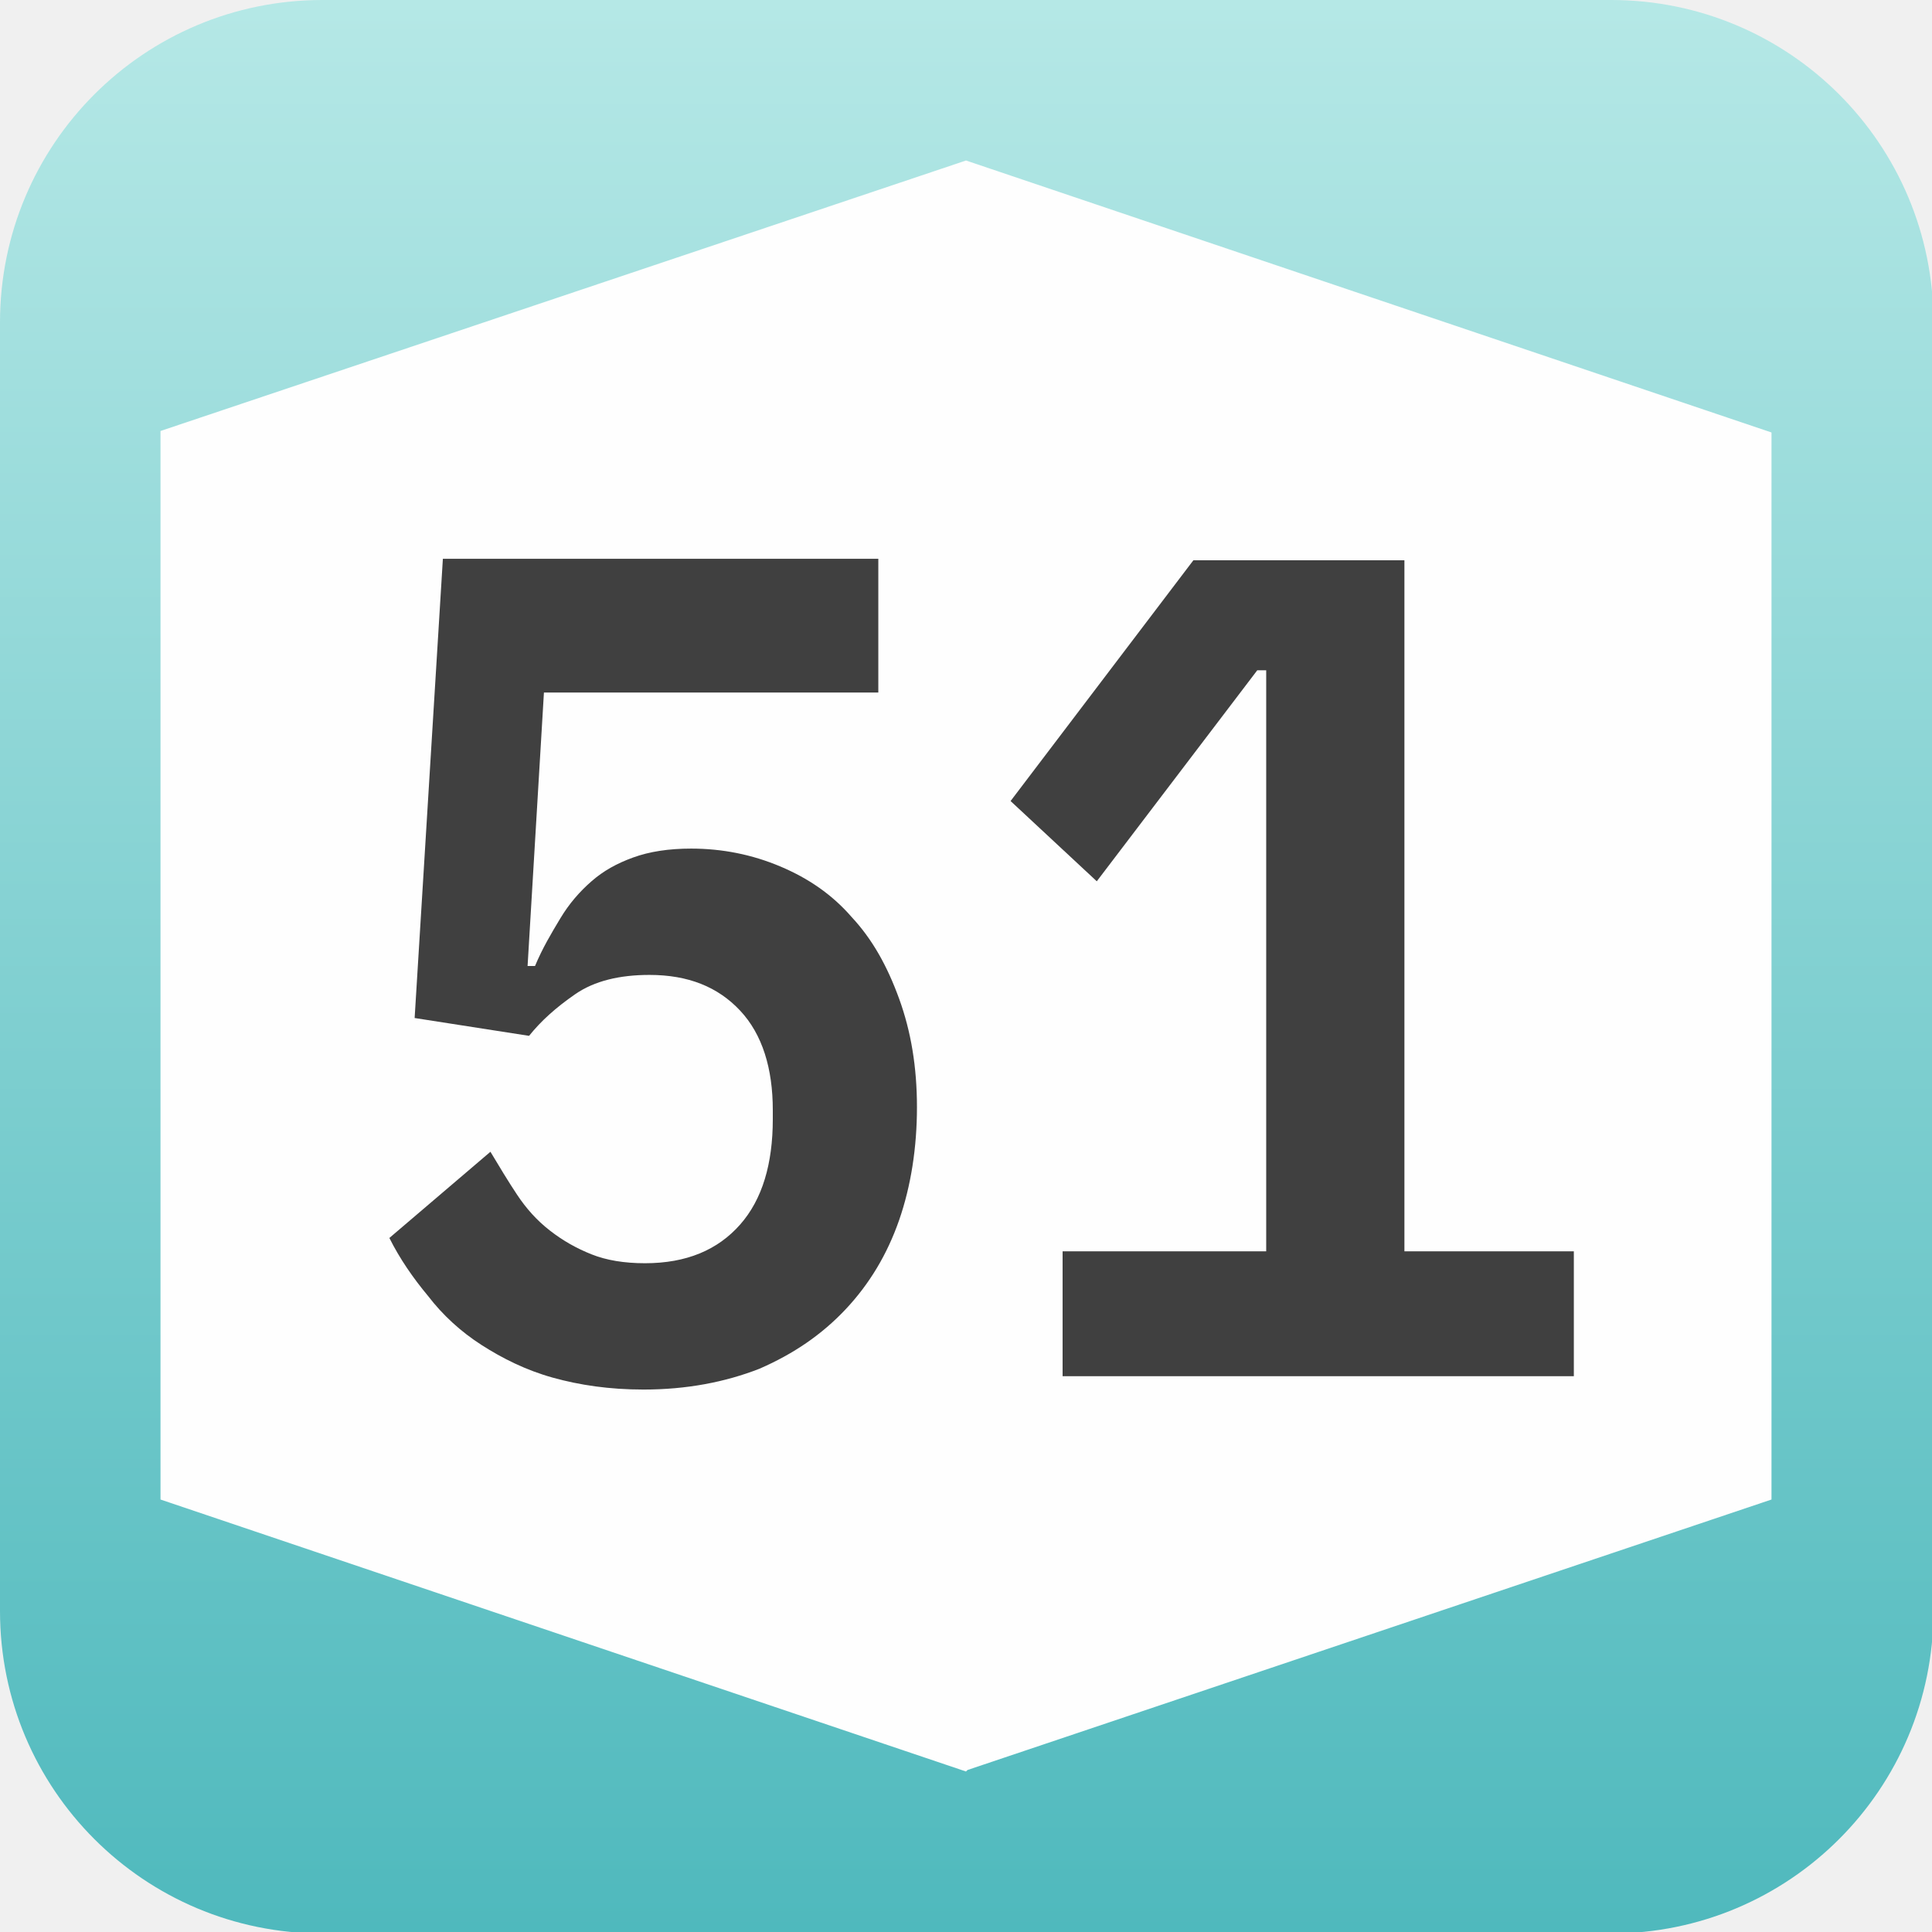
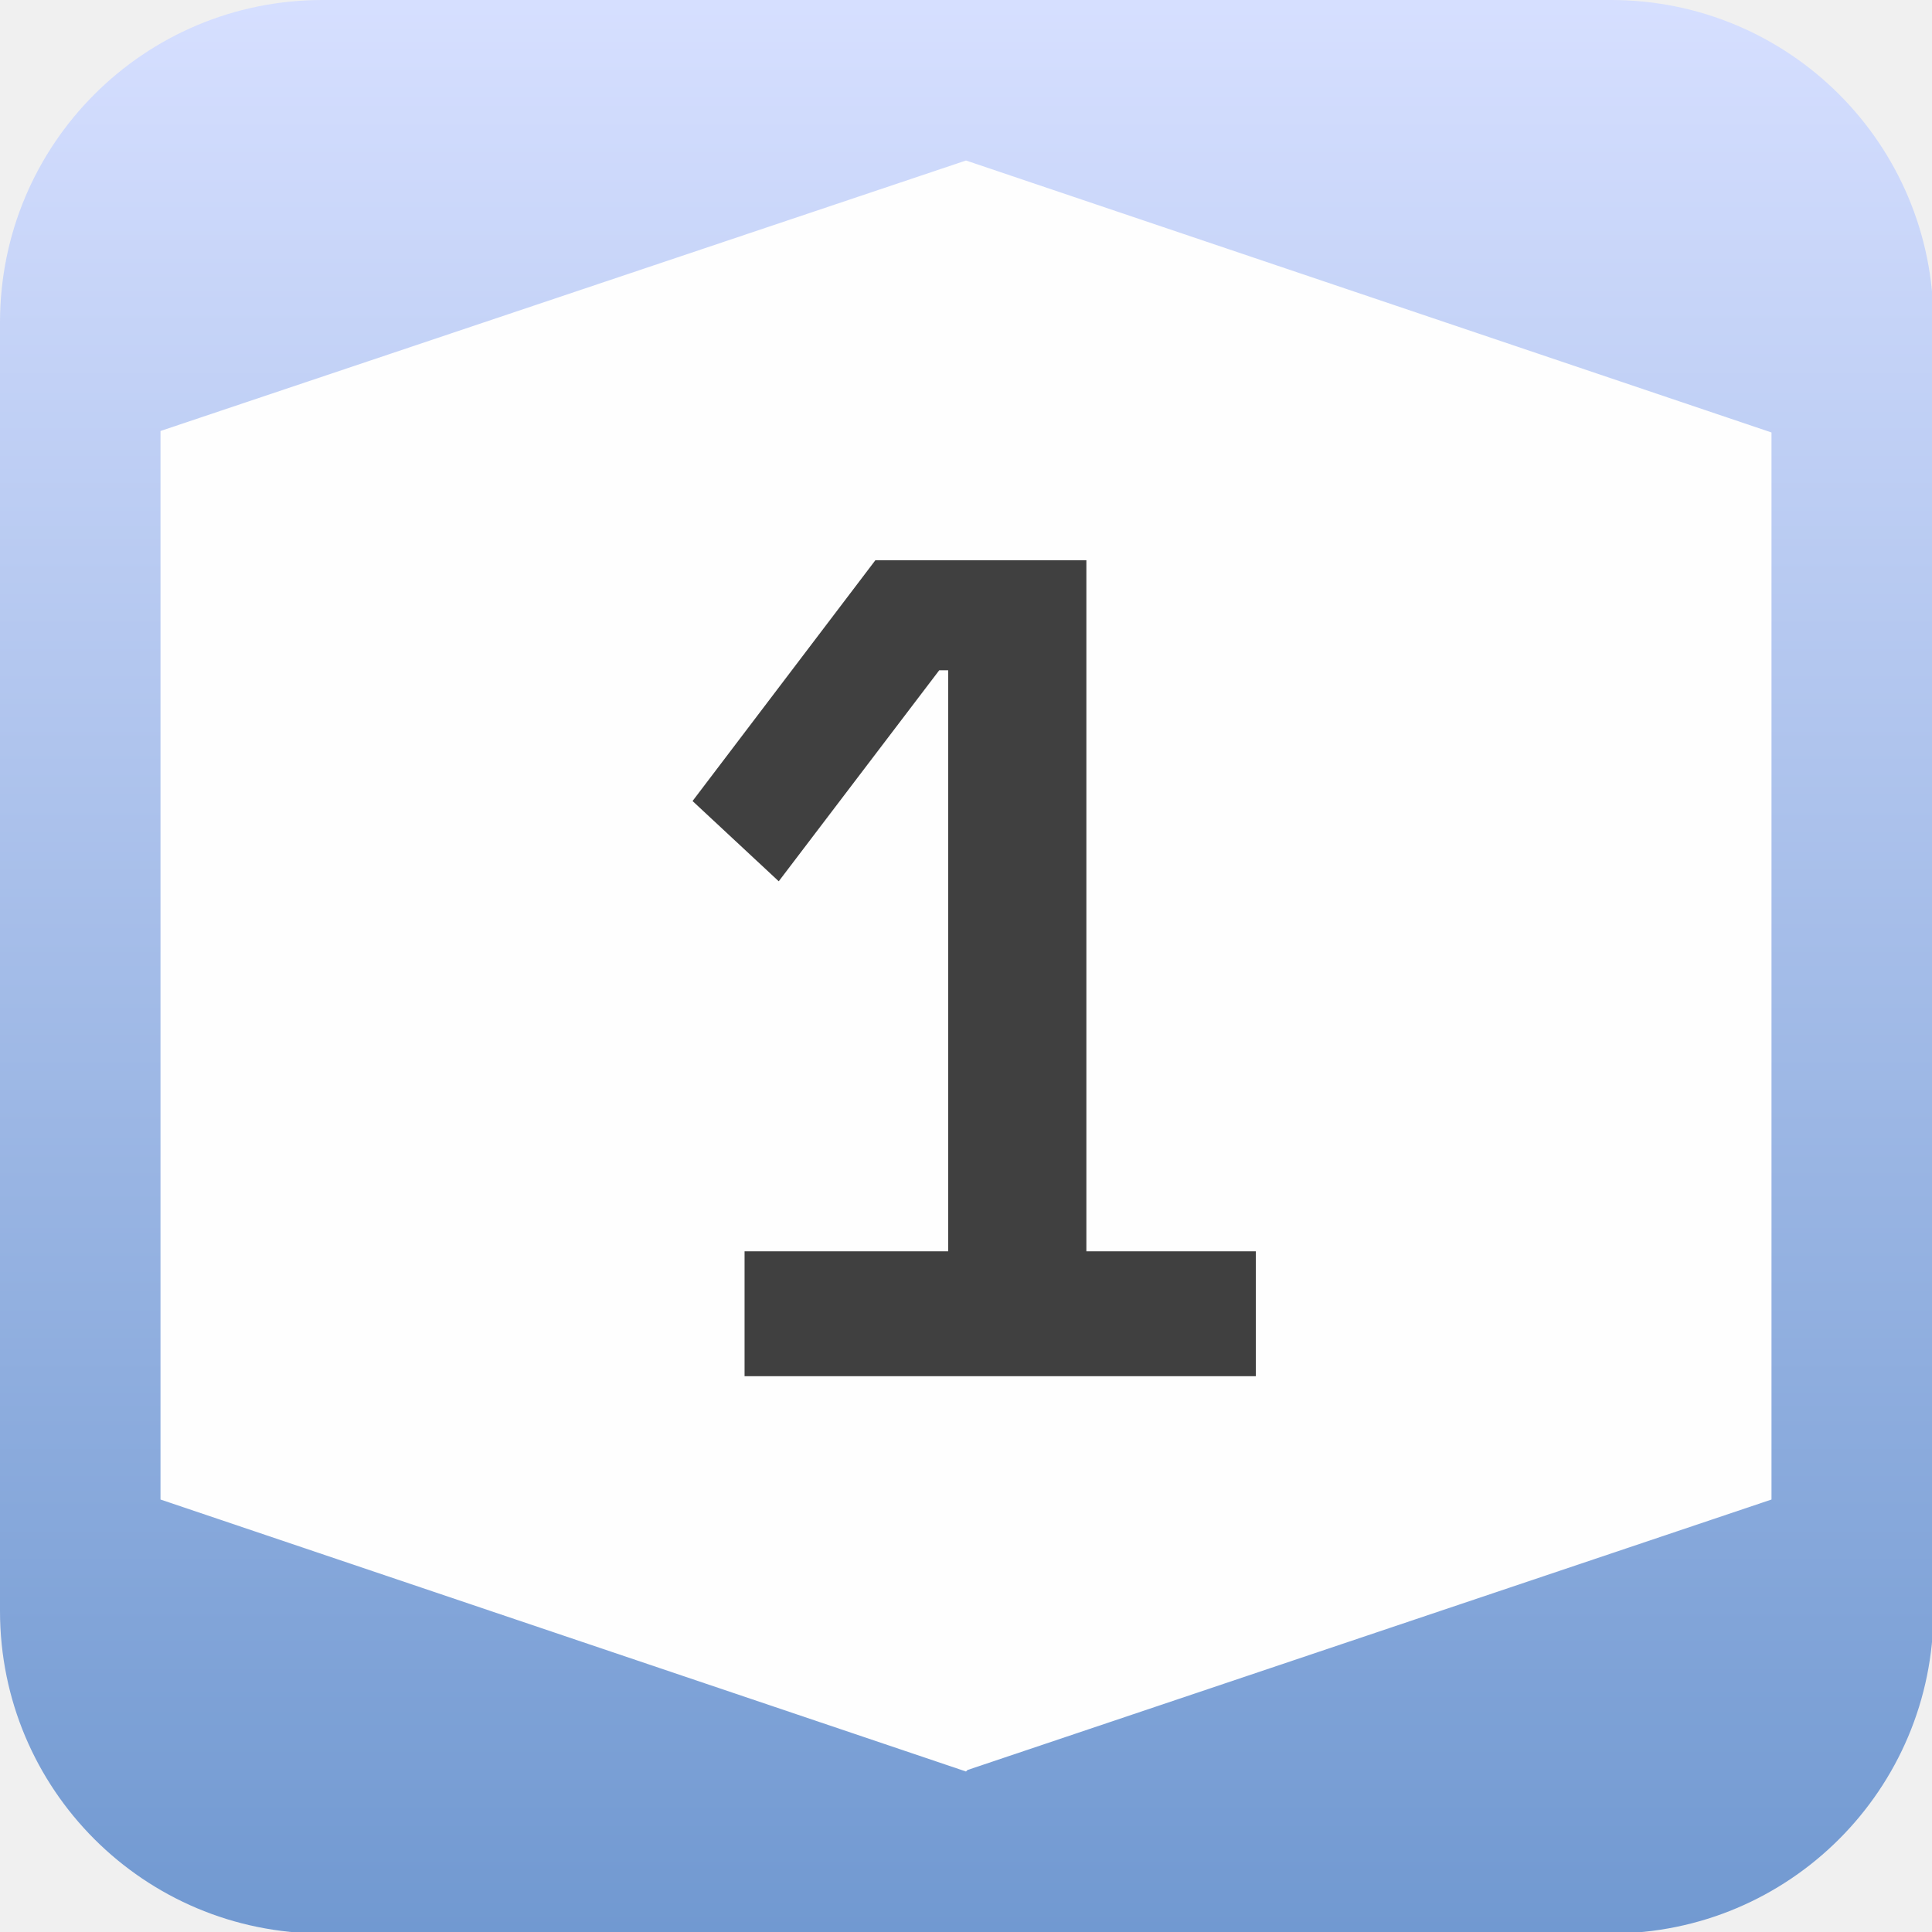
<svg xmlns="http://www.w3.org/2000/svg" id="a" width="13" height="13" viewBox="0 0 13 13">
  <defs>
    <style>.c{fill:url(#b);}.c,.d,.e{stroke-width:0px;}.d{fill:#404040;}.e{fill:#fff;opacity:.9;}</style>
    <linearGradient id="b" x1="6.5" y1="13" x2="6.5" y2="0" gradientUnits="userSpaceOnUse">
-       <stop offset="0" stop-color="#4fb9bd" />
-       <stop offset="1" stop-color="#b5e8e6" />
+       <stop offset="0" stop-color="#7199d1" />
+       <stop offset="1" stop-color="#d6dfff" />
    </linearGradient>
  </defs>
  <path class="e" d="M11,1c.55,0,1,.45,1,1v9c0,.55-.45,1-1,1H2c-.55,0-1-.45-1-1V2c0-.55.45-1,1-1h9" />
  <path class="c" d="M10.83,0H2.17C.97,0,0,.97,0,2.17v8.67c0,1.2.97,2.17,2.17,2.17h8.67c1.2,0,2.17-.97,2.17-2.17V2.17c0-1.2-.97-2.17-2.17-2.17ZM6.5,11.92l-5.42-1.83V2.9s5.42-1.82,5.42-1.82l5.42,1.83v7.18s-5.41,1.82-5.41,1.82h0Z" />
-   <path class="d" d="M5.9,4.66h-2.24l-.11,1.84h.05c.05-.12.11-.22.17-.32.06-.1.13-.18.21-.25.08-.07.17-.12.28-.16.11-.04.24-.06.39-.06.21,0,.41.04.6.12s.35.19.48.34c.14.15.24.33.32.55.08.22.12.46.12.73s-.04.53-.12.76c-.08.23-.2.43-.36.6-.16.17-.35.3-.58.4-.23.09-.49.14-.78.14-.23,0-.43-.03-.61-.08-.18-.05-.34-.13-.48-.22-.14-.09-.26-.2-.36-.33-.1-.12-.19-.25-.26-.39l.68-.58c.06.1.12.2.18.29.06.09.13.17.22.24s.18.12.28.16c.1.04.22.06.36.06.28,0,.49-.09.64-.26.15-.17.22-.41.22-.71v-.06c0-.28-.07-.51-.22-.67-.15-.16-.35-.24-.61-.24-.2,0-.37.04-.5.13-.13.09-.23.18-.31.28l-.77-.12.19-3.09h2.93v.9Z" />
-   <path class="d" d="M7.15,9.26v-.84h1.37v-3.91h-.06l-1.08,1.42-.58-.54,1.23-1.62h1.42v4.65h1.14v.84h-3.43Z" />
+   <path class="d" d="M5.01,9.26v-.84h1.37v-3.91h-.06l-1.08,1.42-.58-.54,1.23-1.62h1.42v4.65h1.14v.84h-3.43Z" />
</svg>
